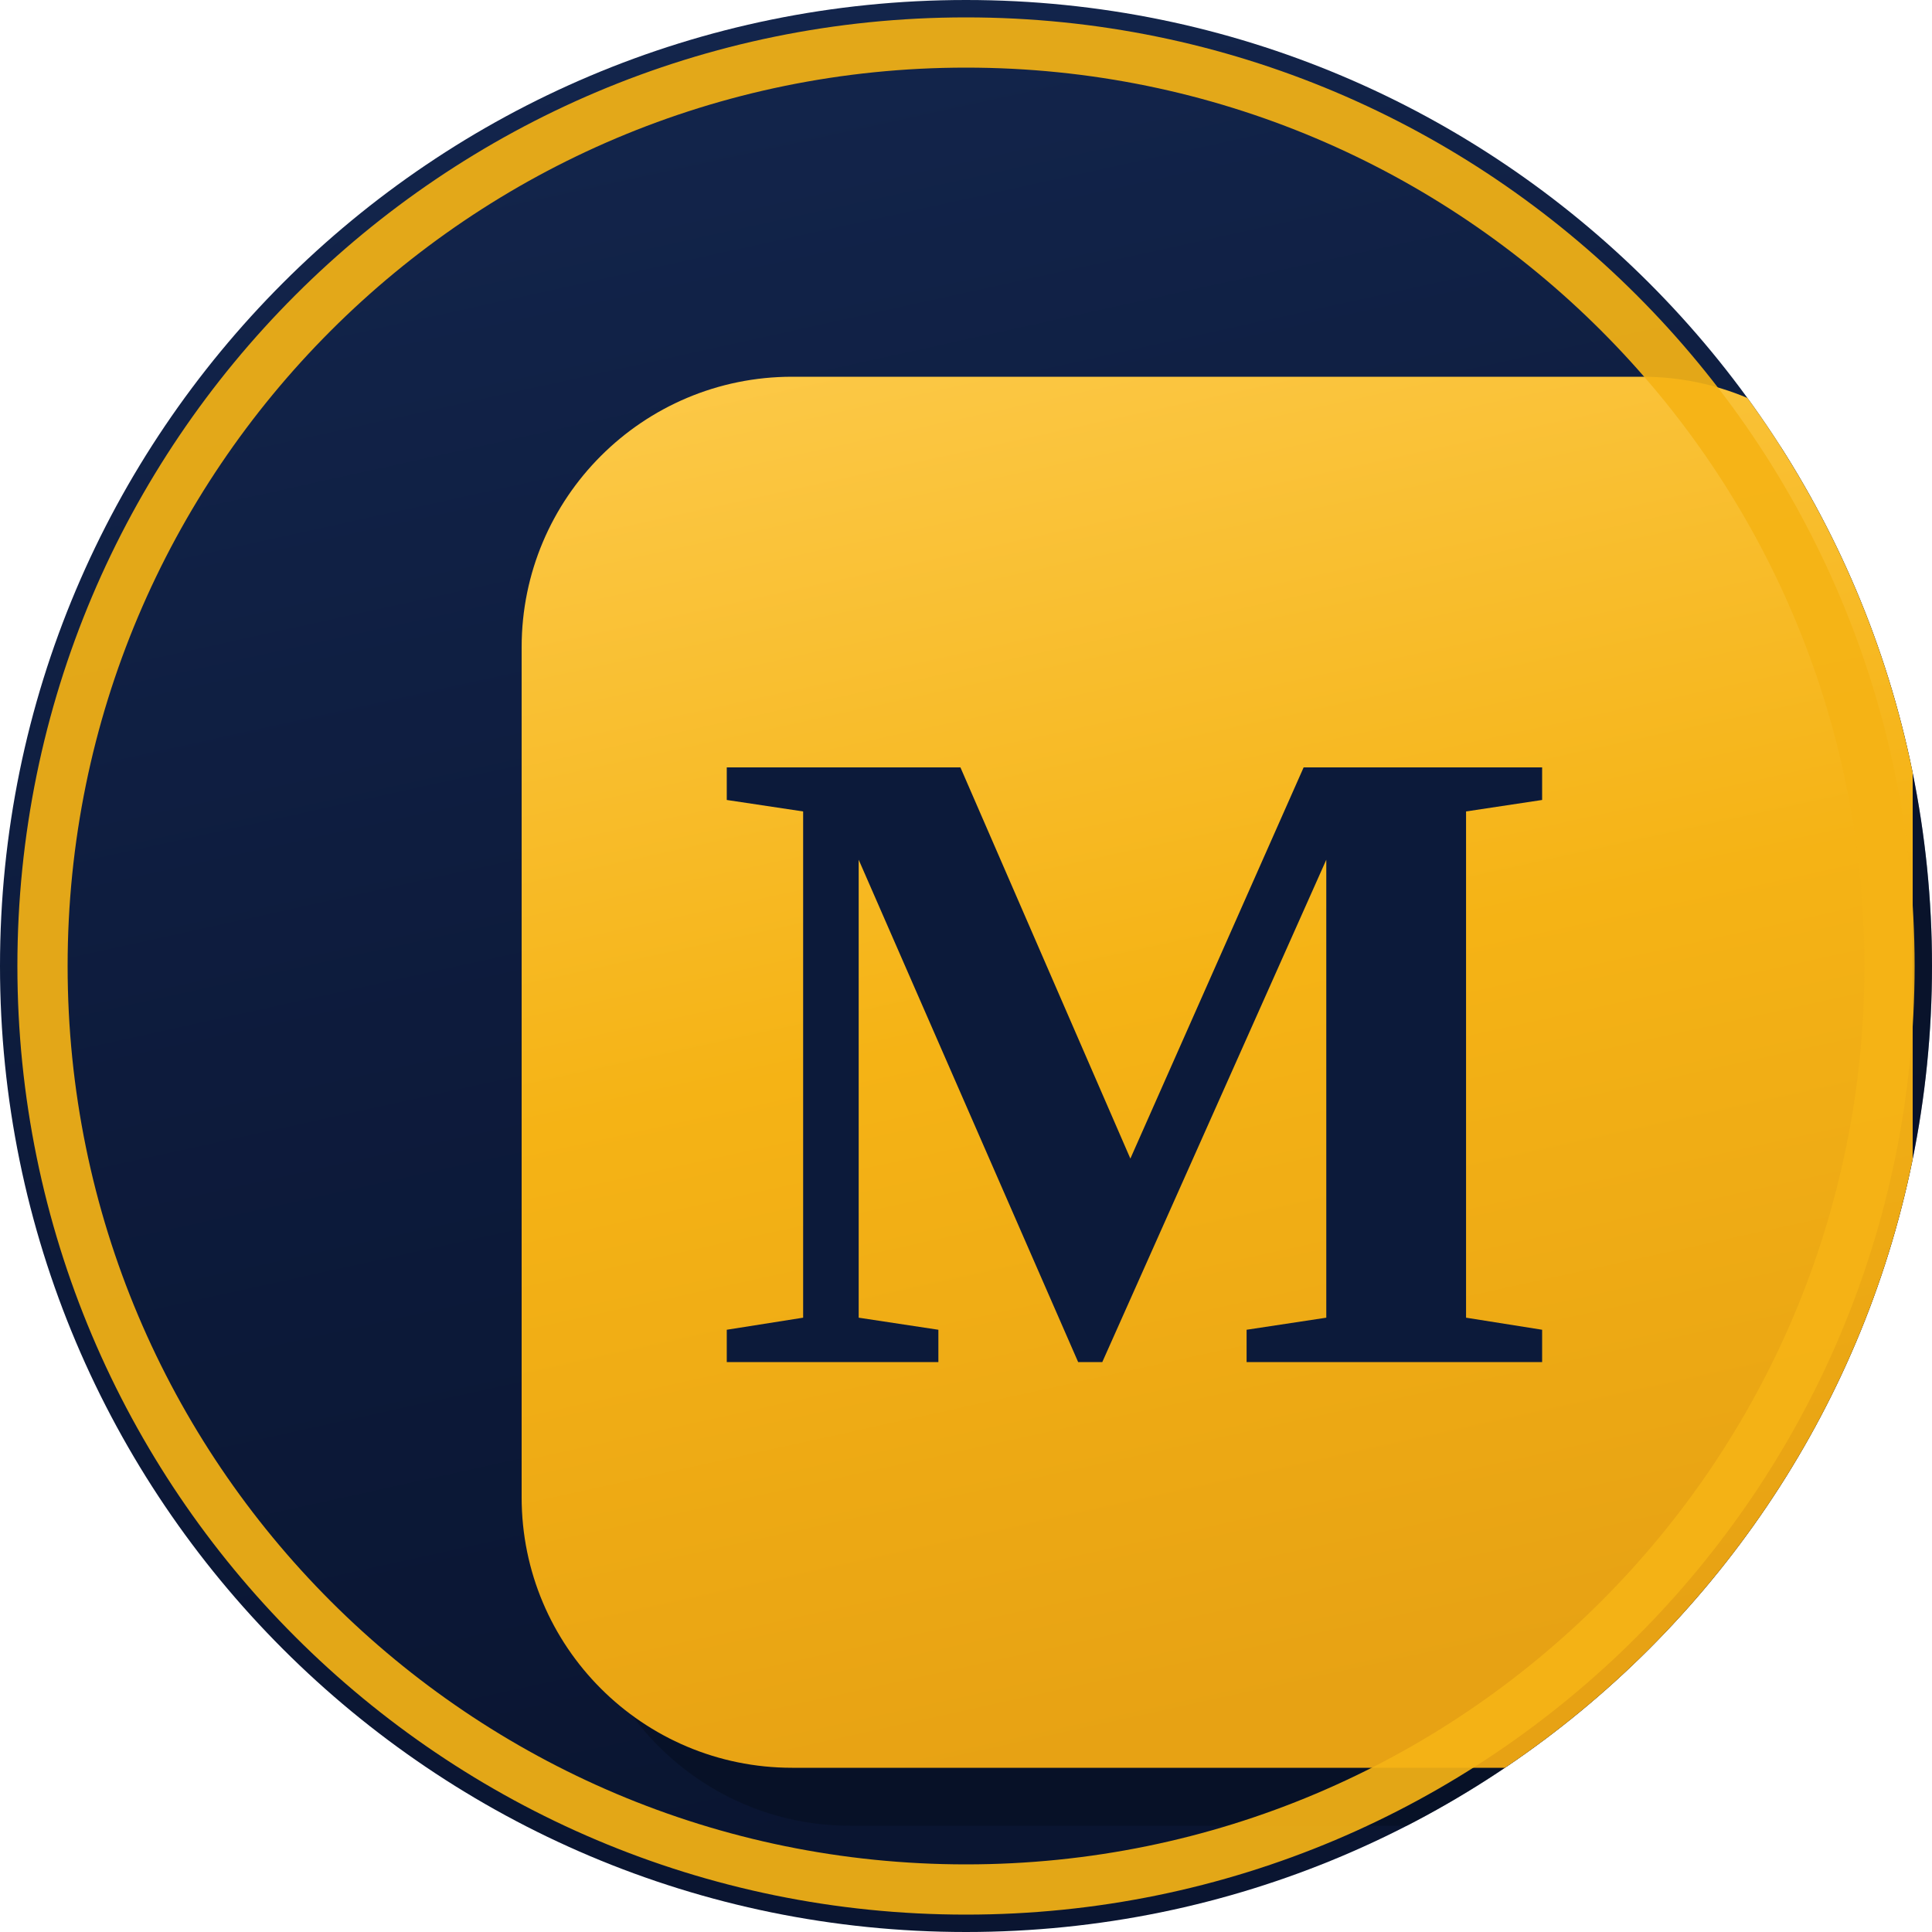
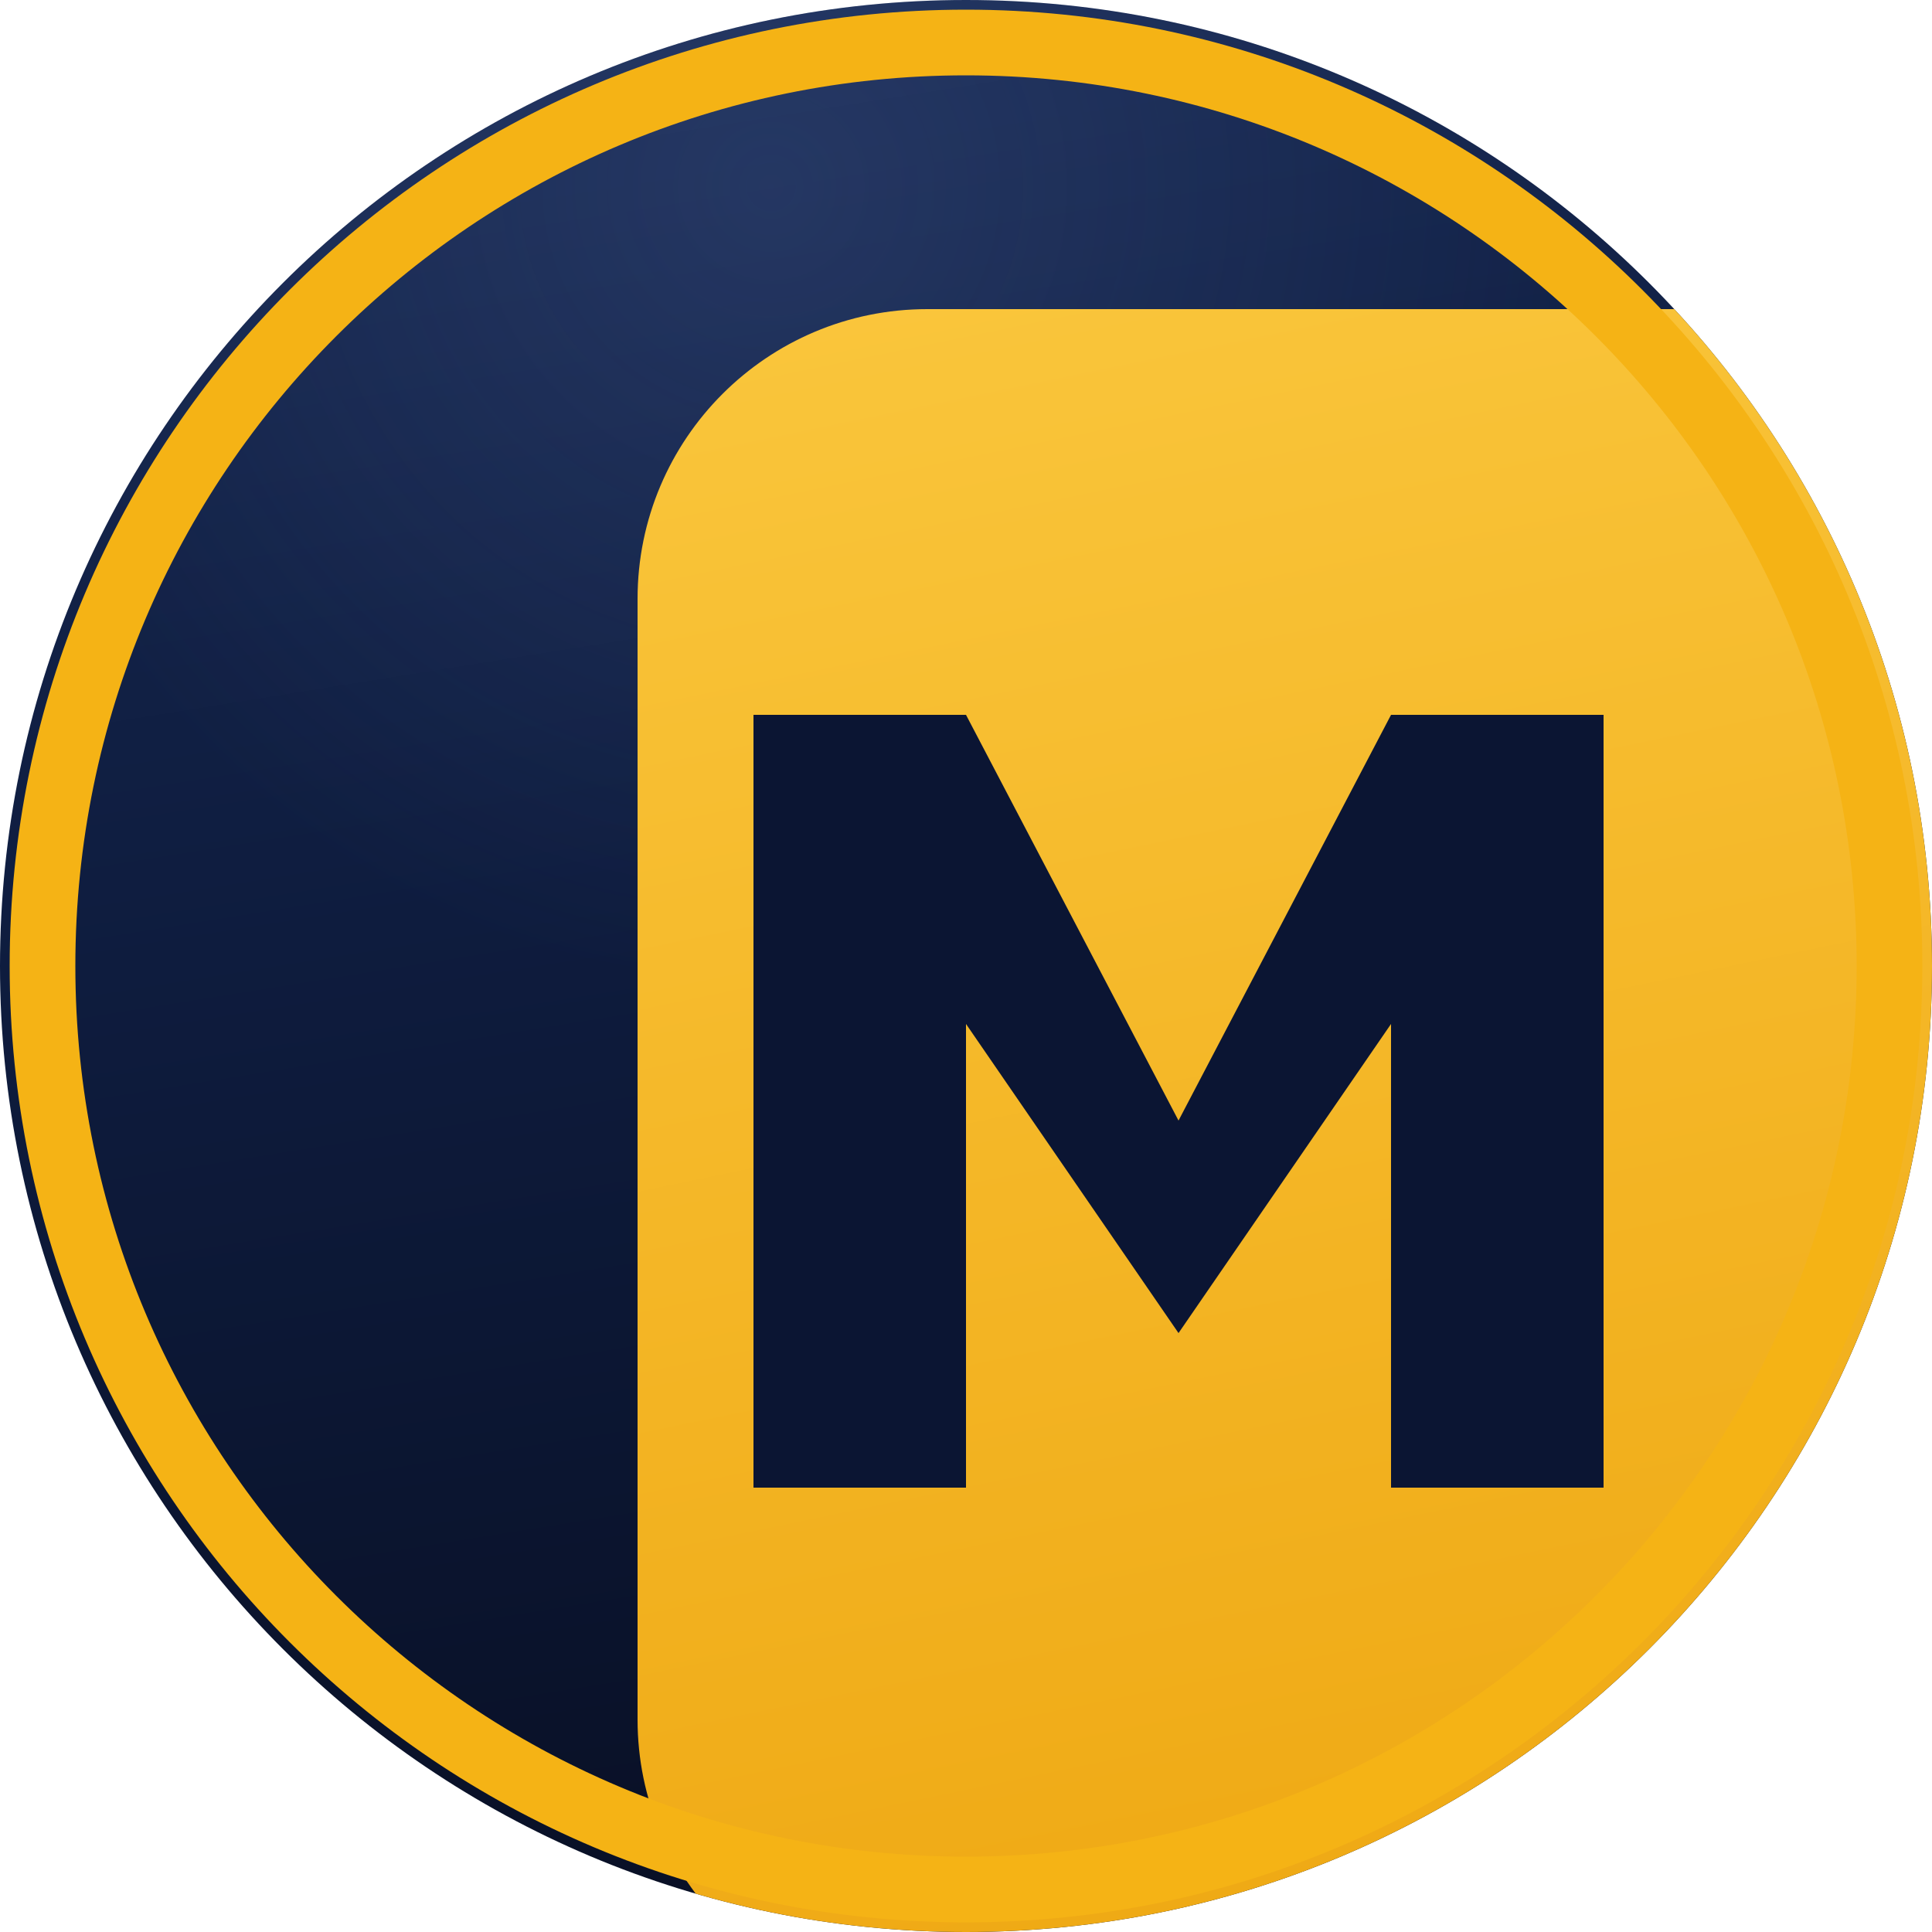
<svg xmlns="http://www.w3.org/2000/svg" viewBox="0 0 100 100">
  <defs>
-     <linearGradient id="d" x1="0" y1="0" x2=".22" y2="1">
-       <stop offset="0" stop-color="#14274F" />
-       <stop offset=".55" stop-color="#0D1B3C" />
-       <stop offset="1" stop-color="#0A1531" />
+     <linearGradient id="nv" x1="0" y1="0" x2=".16" y2="1">
+       <stop offset="0" stop-color="#182A54" />
+       <stop offset=".5" stop-color="#0E1C3E" />
+       <stop offset="1" stop-color="#091026" />
    </linearGradient>
-     <linearGradient id="c" x1=".1" y1="0" x2=".32" y2="1">
-       <stop offset="0" stop-color="#FCC948" />
-       <stop offset=".5" stop-color="#F5B315" />
-       <stop offset="1" stop-color="#E7A214" />
+     <radialGradient id="hl" cx=".4" cy=".1" r=".75">
+       <stop offset="0" stop-color="#6E88C6" stop-opacity=".18" />
+       <stop offset=".55" stop-color="#6E88C6" stop-opacity="0" />
+     </radialGradient>
+     <linearGradient id="au" x1="0" y1="0" x2=".2" y2="1">
+       <stop offset="0" stop-color="#FAC63C" />
+       <stop offset="1" stop-color="#EFA914" />
    </linearGradient>
    <clipPath id="k">
      <circle cx="50" cy="50" r="50" />
    </clipPath>
  </defs>
  <g clip-path="url(#k)">
-     <rect width="100" height="100" fill="url(#d)" />
-     <rect x="30" y="22.5" width="72" height="72" rx="14" fill="#050C1B" opacity=".45" />
-     <rect x="27" y="19.5" width="72" height="72" rx="14" fill="url(#c)" />
-     <text x="59" y="70.5" text-anchor="middle" font-family="Georgia, 'Times New Roman', serif" font-weight="700" font-size="47" fill="#0C1A3A">M</text>
+     <rect width="100" height="100" fill="url(#nv)" />
+     <rect width="100" height="100" fill="url(#hl)" />
+     <rect x="33" y="16" width="84" height="88" rx="15" fill="url(#au)" />
+     <path fill="#0B1533" d="M39,77 L39,37 L50,37 L61,58 L72,37 L83,37 L83,77 L72,77 L72,53 L61,69 L50,53 L50,77 Z" />
  </g>
-   <circle cx="50" cy="50" r="47.8" fill="none" stroke="#F5B315" stroke-width="2.6" stroke-opacity=".92" />
+   <circle cx="50" cy="50" r="47.8" fill="none" stroke="#F5B315" stroke-width="3.4" />
</svg>
